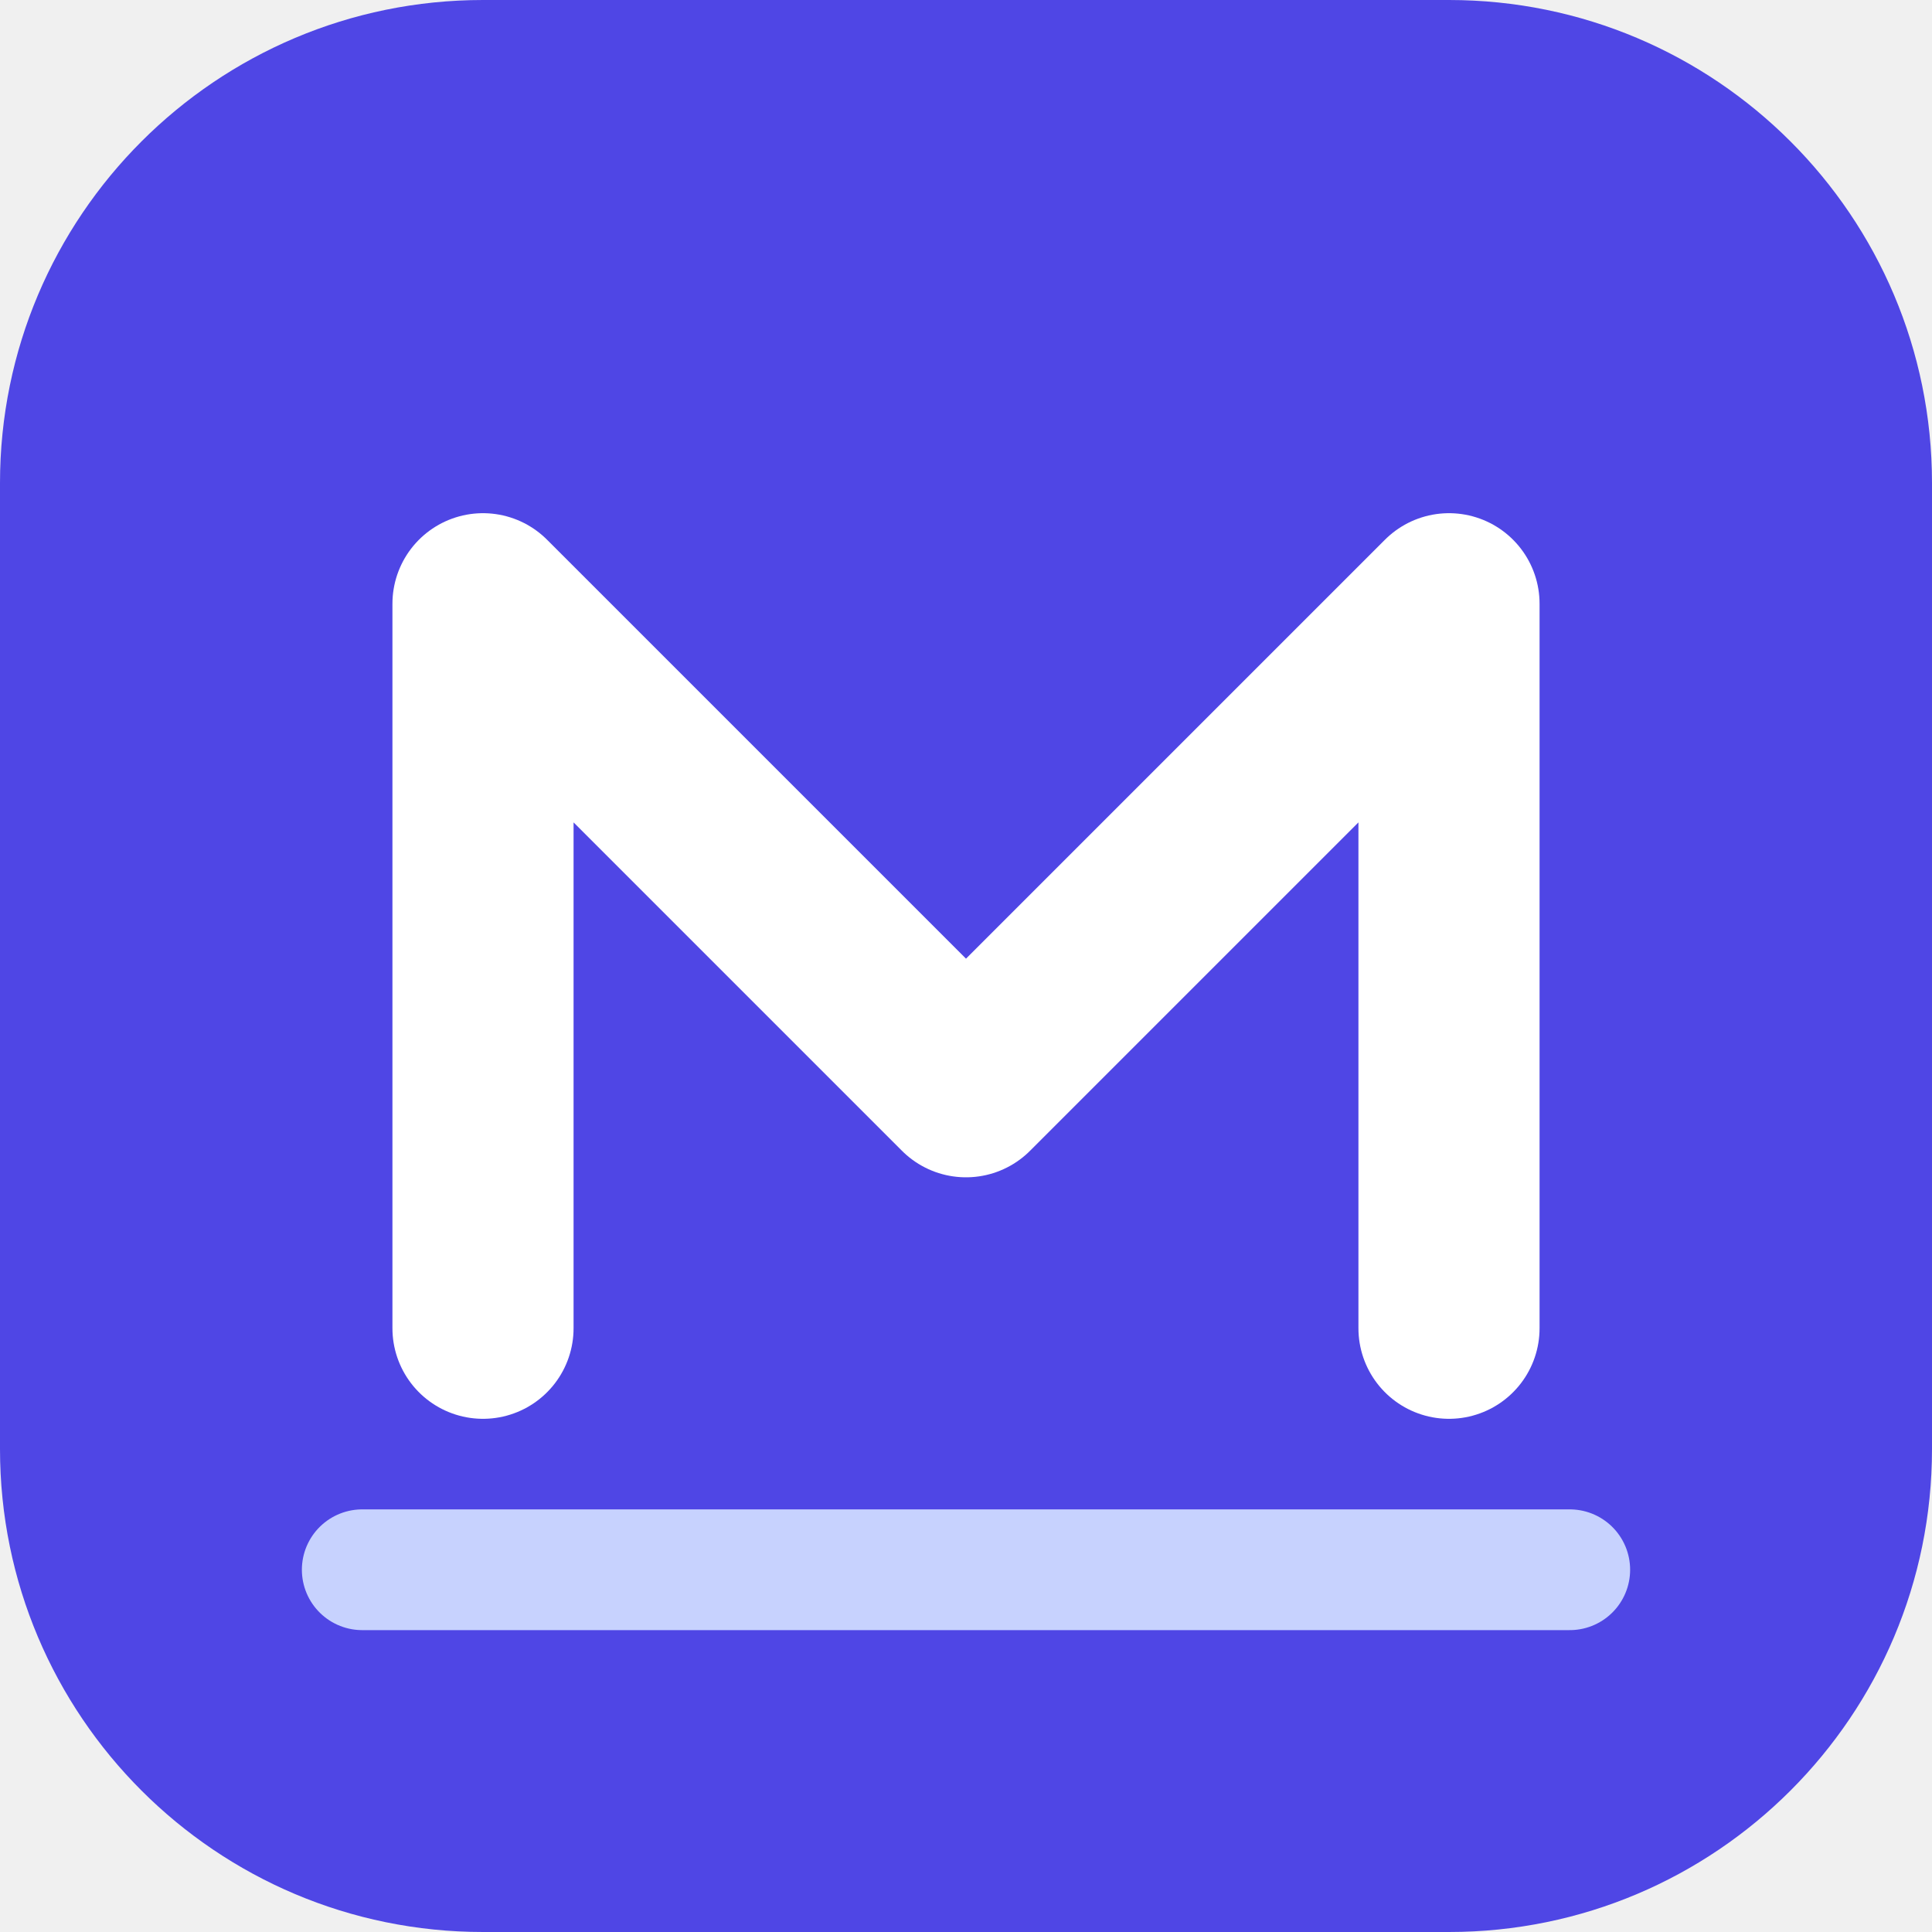
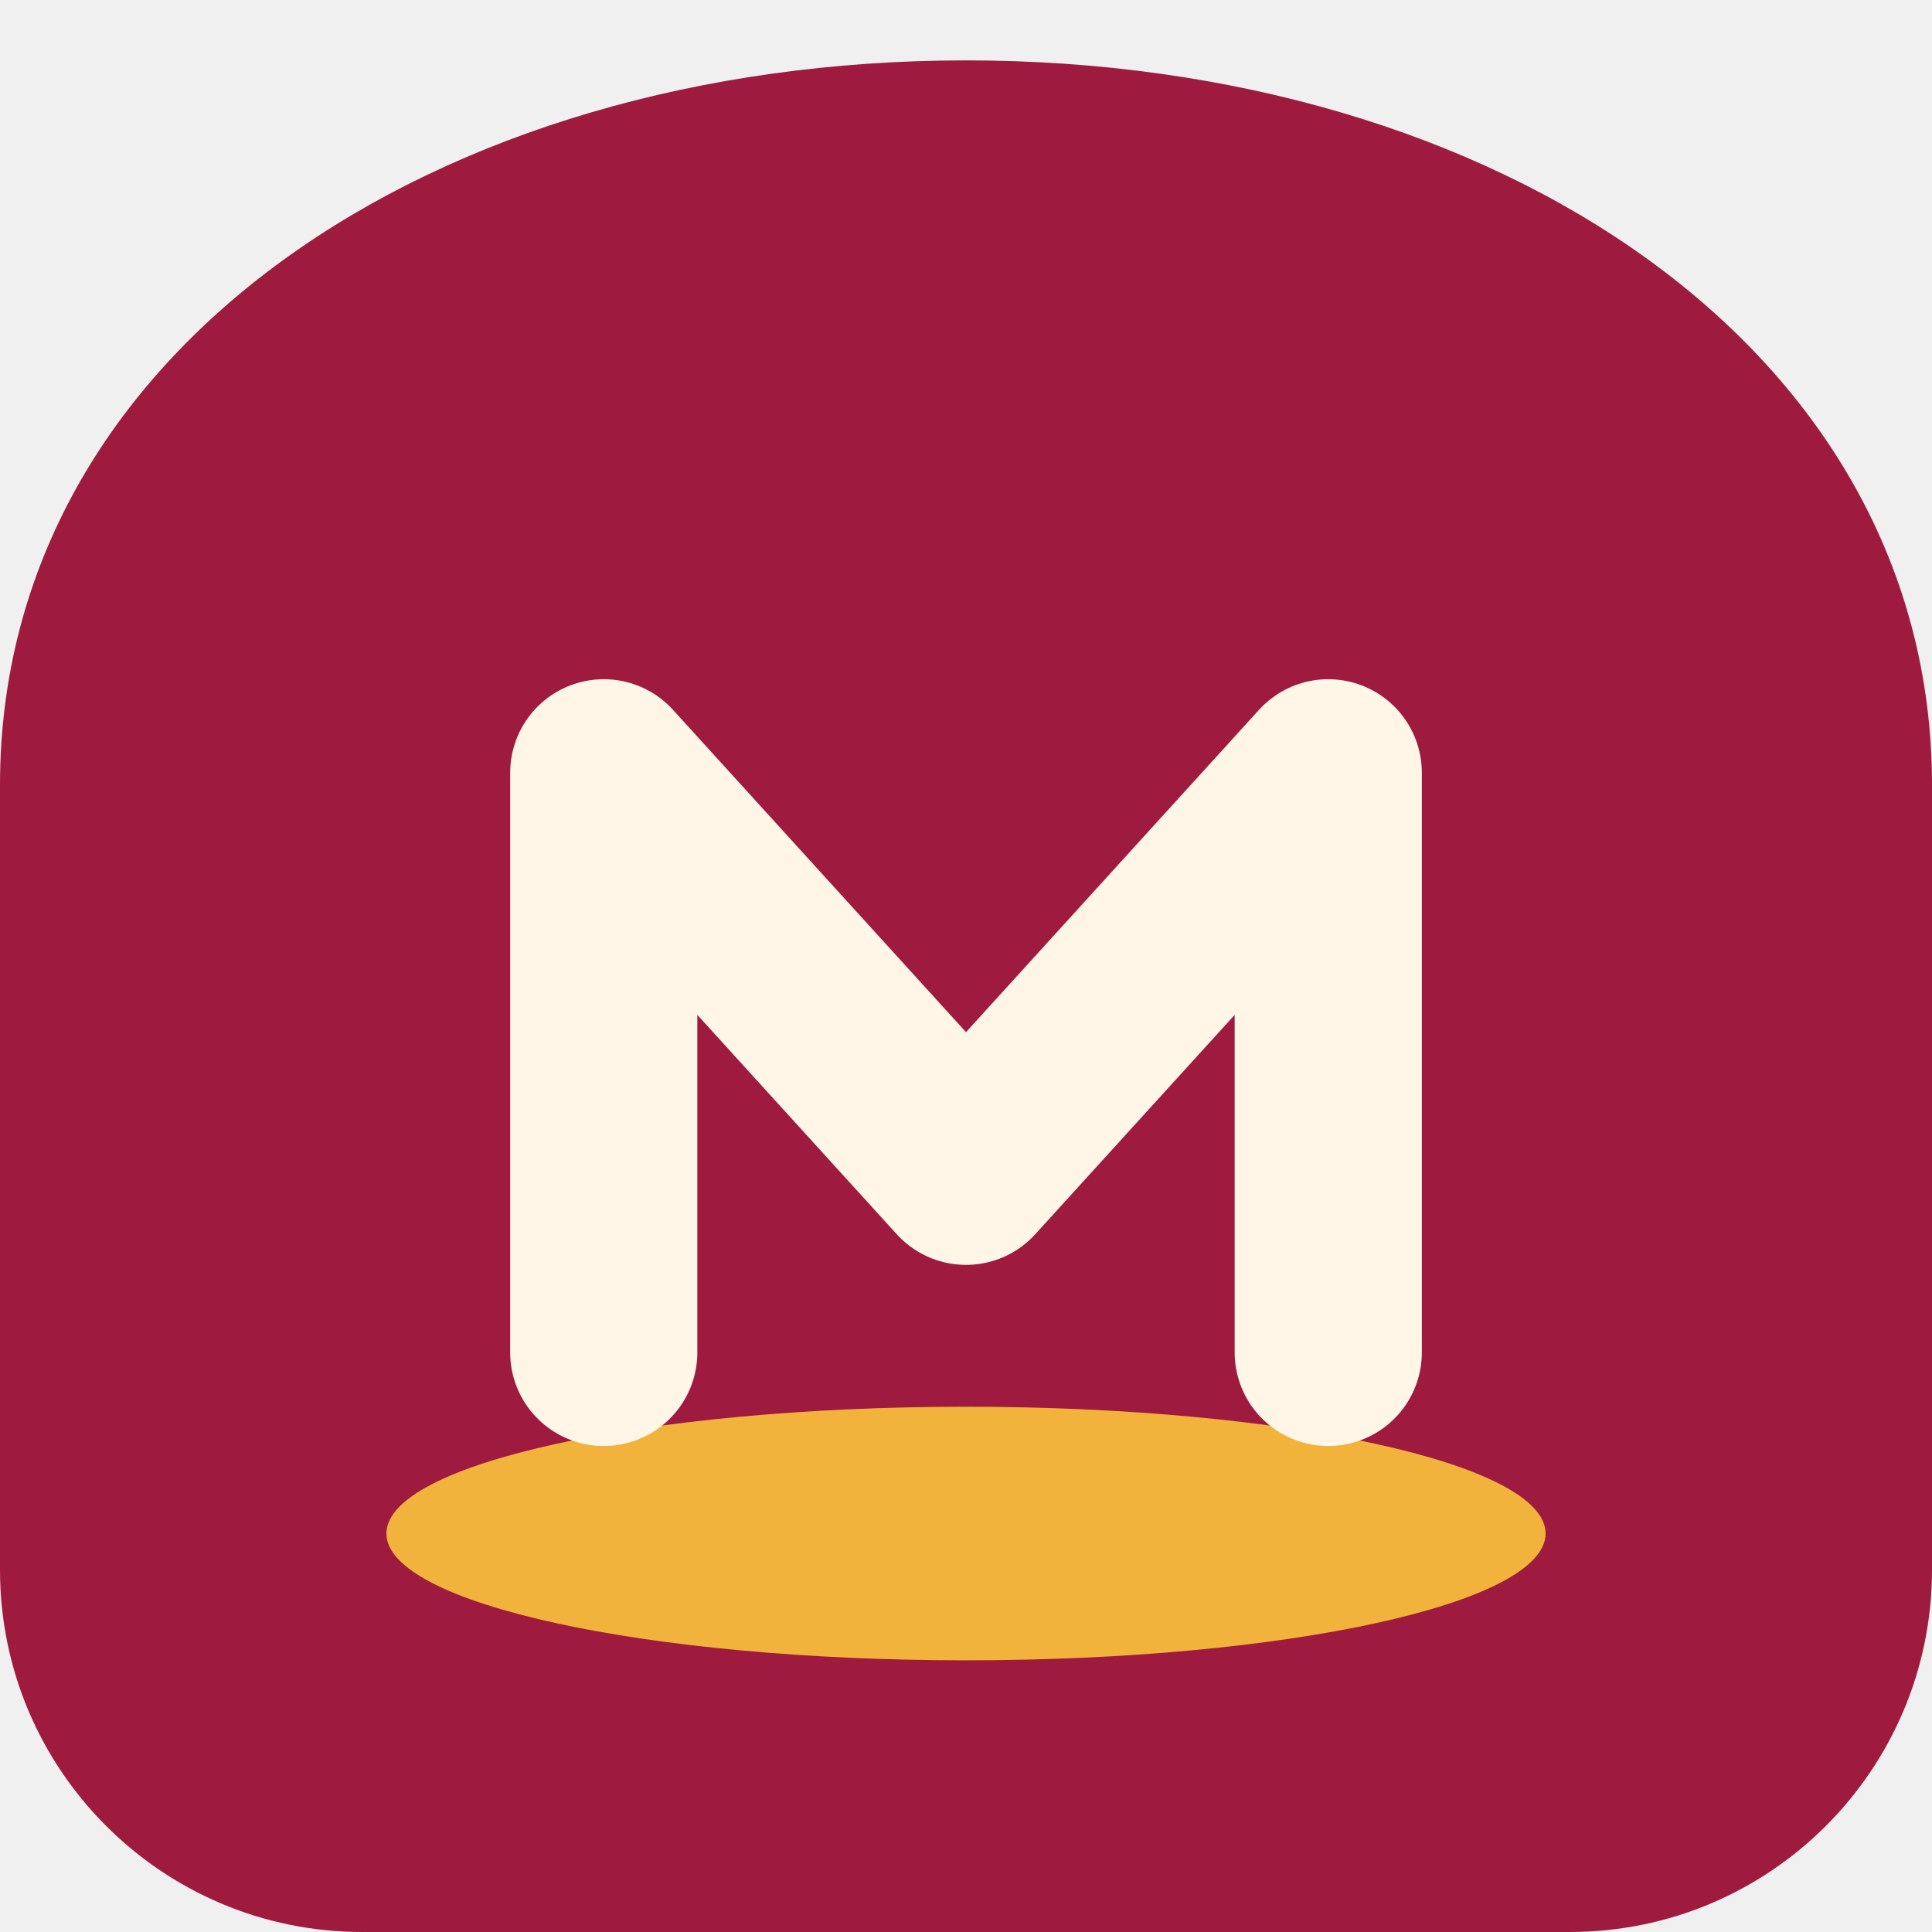
<svg xmlns="http://www.w3.org/2000/svg" viewBox="0 0 32 32">
-   <rect width="32" height="32" rx="8" fill="#4f46e5" />
-   <path d="M8 22V10l8 8 8-8v12" fill="none" stroke="#fff" stroke-width="3" stroke-linecap="round" stroke-linejoin="round" />
-   <path d="M6 26h20" stroke="#c7d2fe" stroke-width="2" stroke-linecap="round" />
+   <style>.lt{fill:#9e1b3f}.lp{fill:#f2b33d}.ll{stroke:#fff6e8}@media (prefers-color-scheme:dark){.lt{fill:#c42a52}.lp{fill:#f5c04f}}</style>
+   <path class="lt" d="M0 26V13C0 5.8 7.2 1 16 1s16 4.8 16 12v13a6 6 0 0 1-6 6H6a6 6 0 0 1-6-6z" />
+   <ellipse class="lp" cx="16" cy="25.4" rx="9.6" ry="2.1" />
+   <path class="ll" fill="none" stroke-width="3.1" stroke-linecap="round" stroke-linejoin="round" d="M10 22.4v-9.6l6 6.6 6-6.6v9.6" />
</svg>
